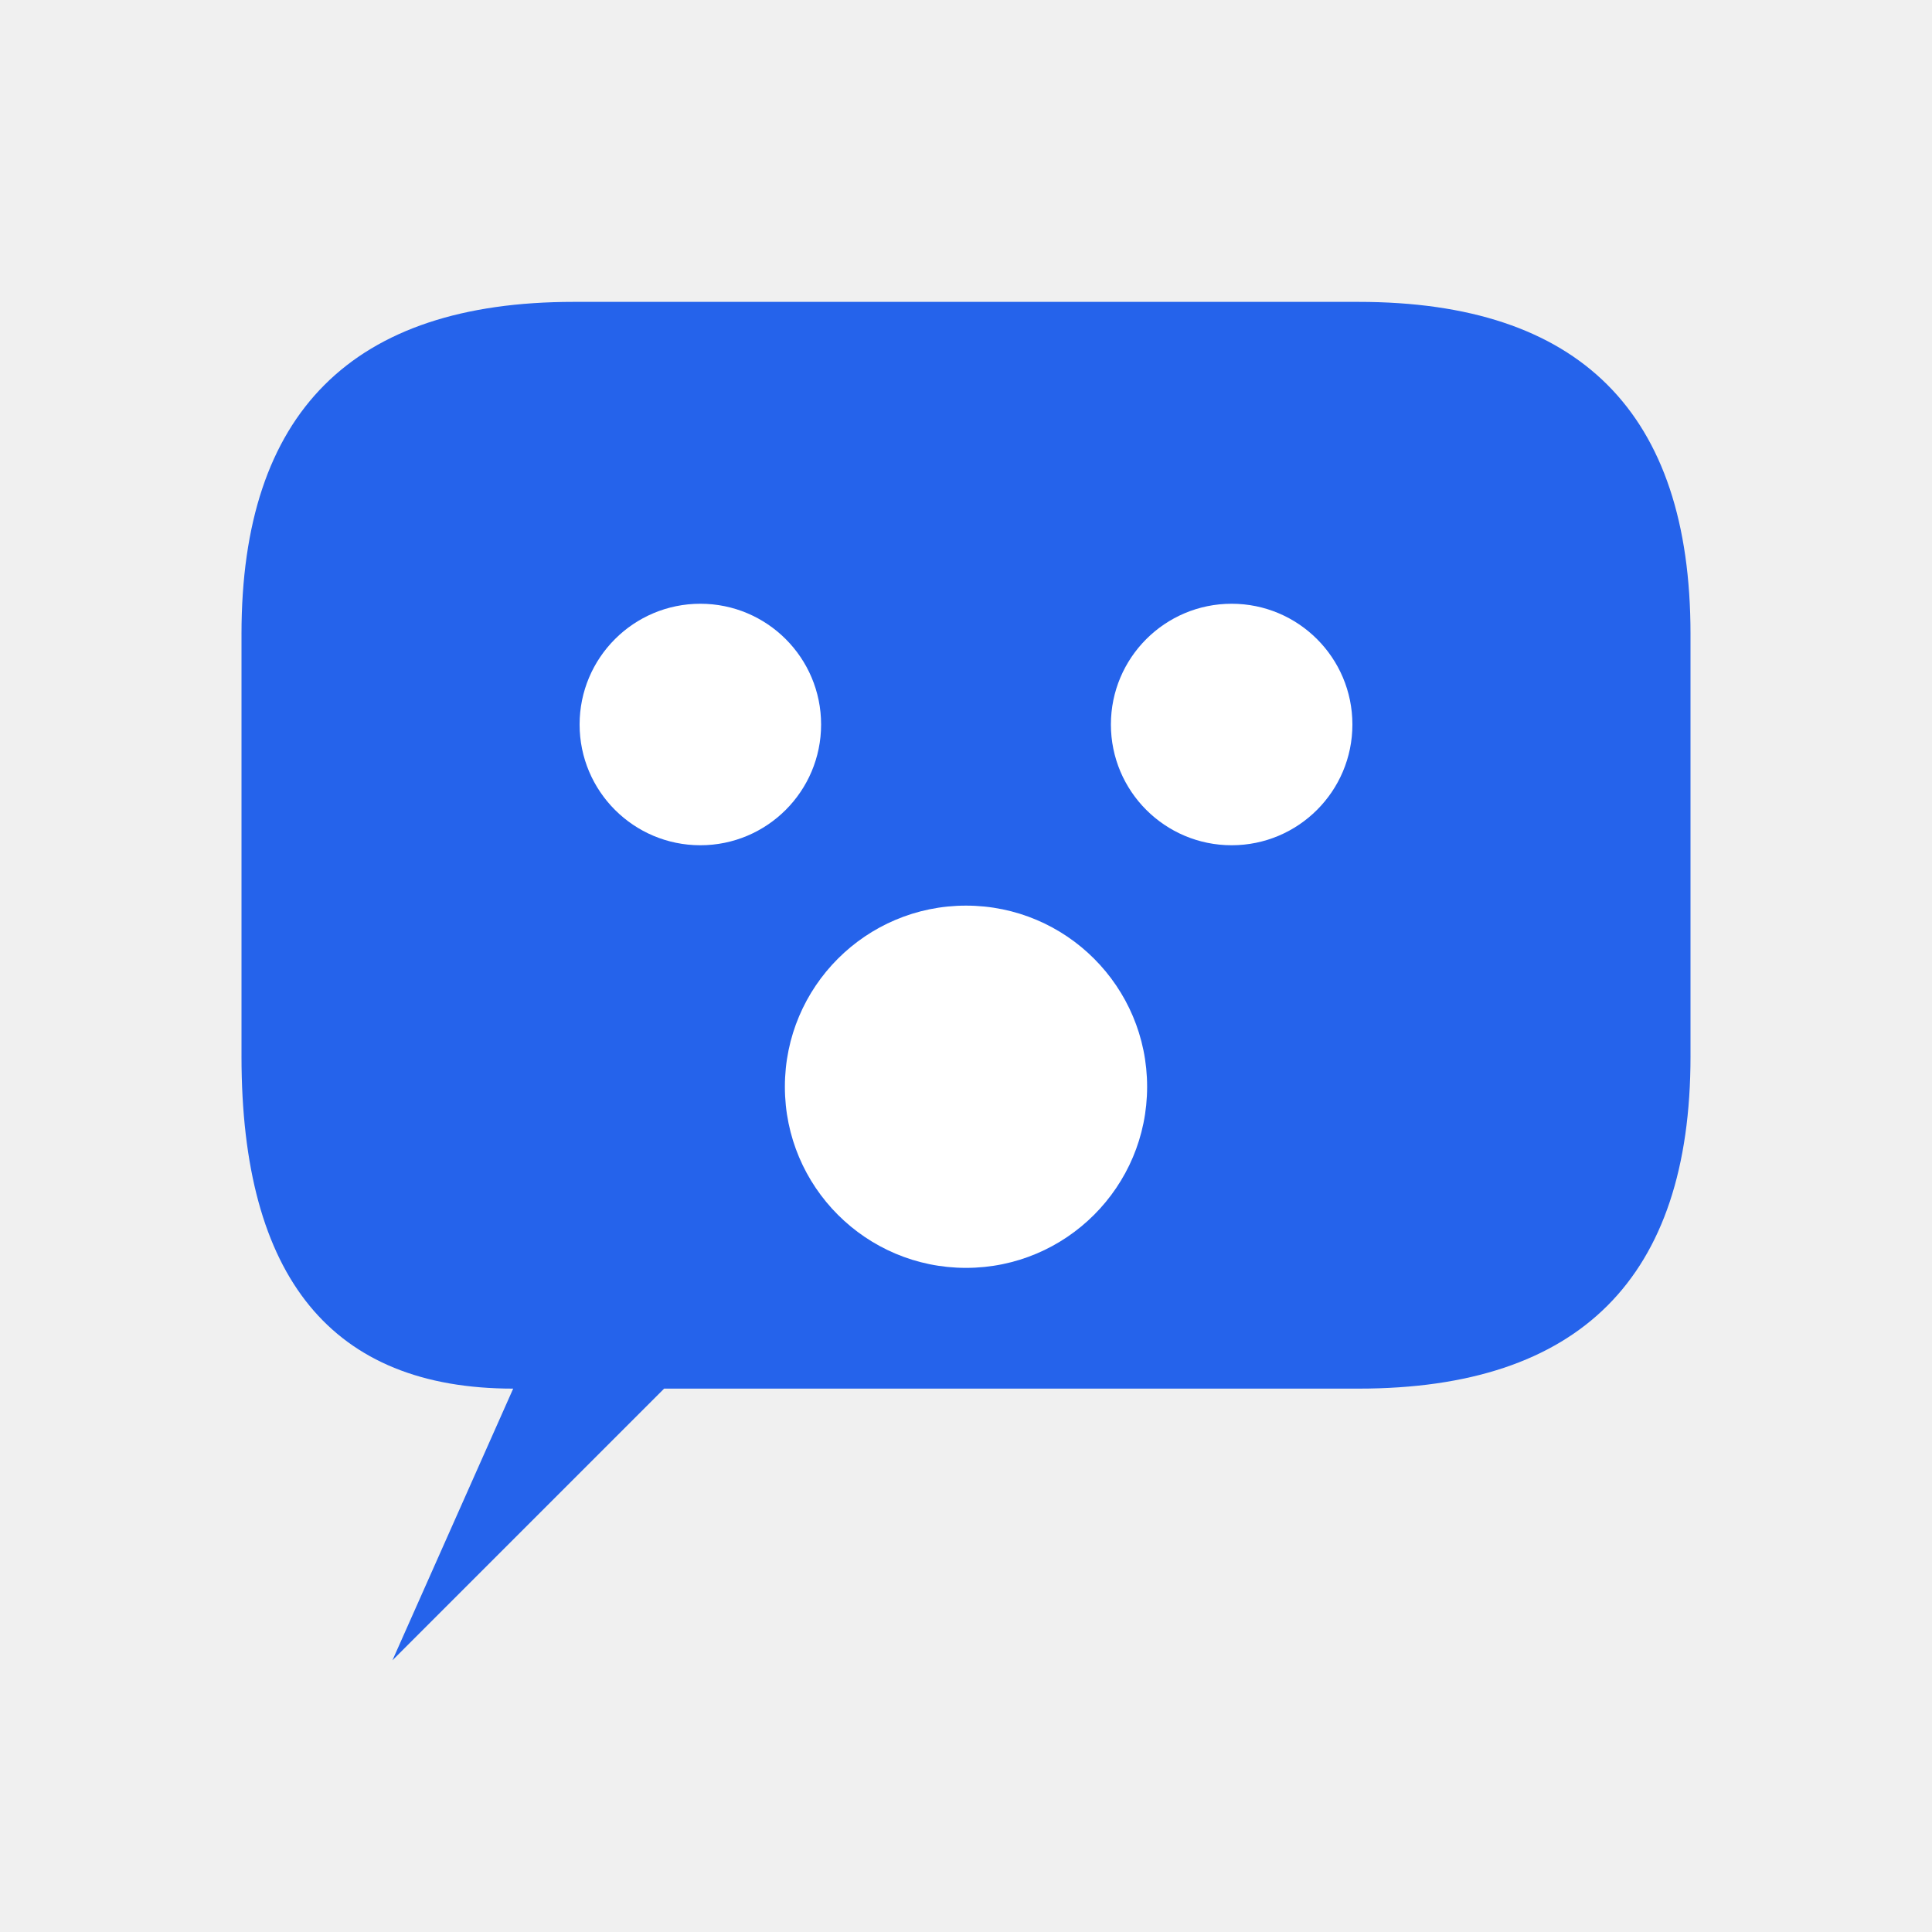
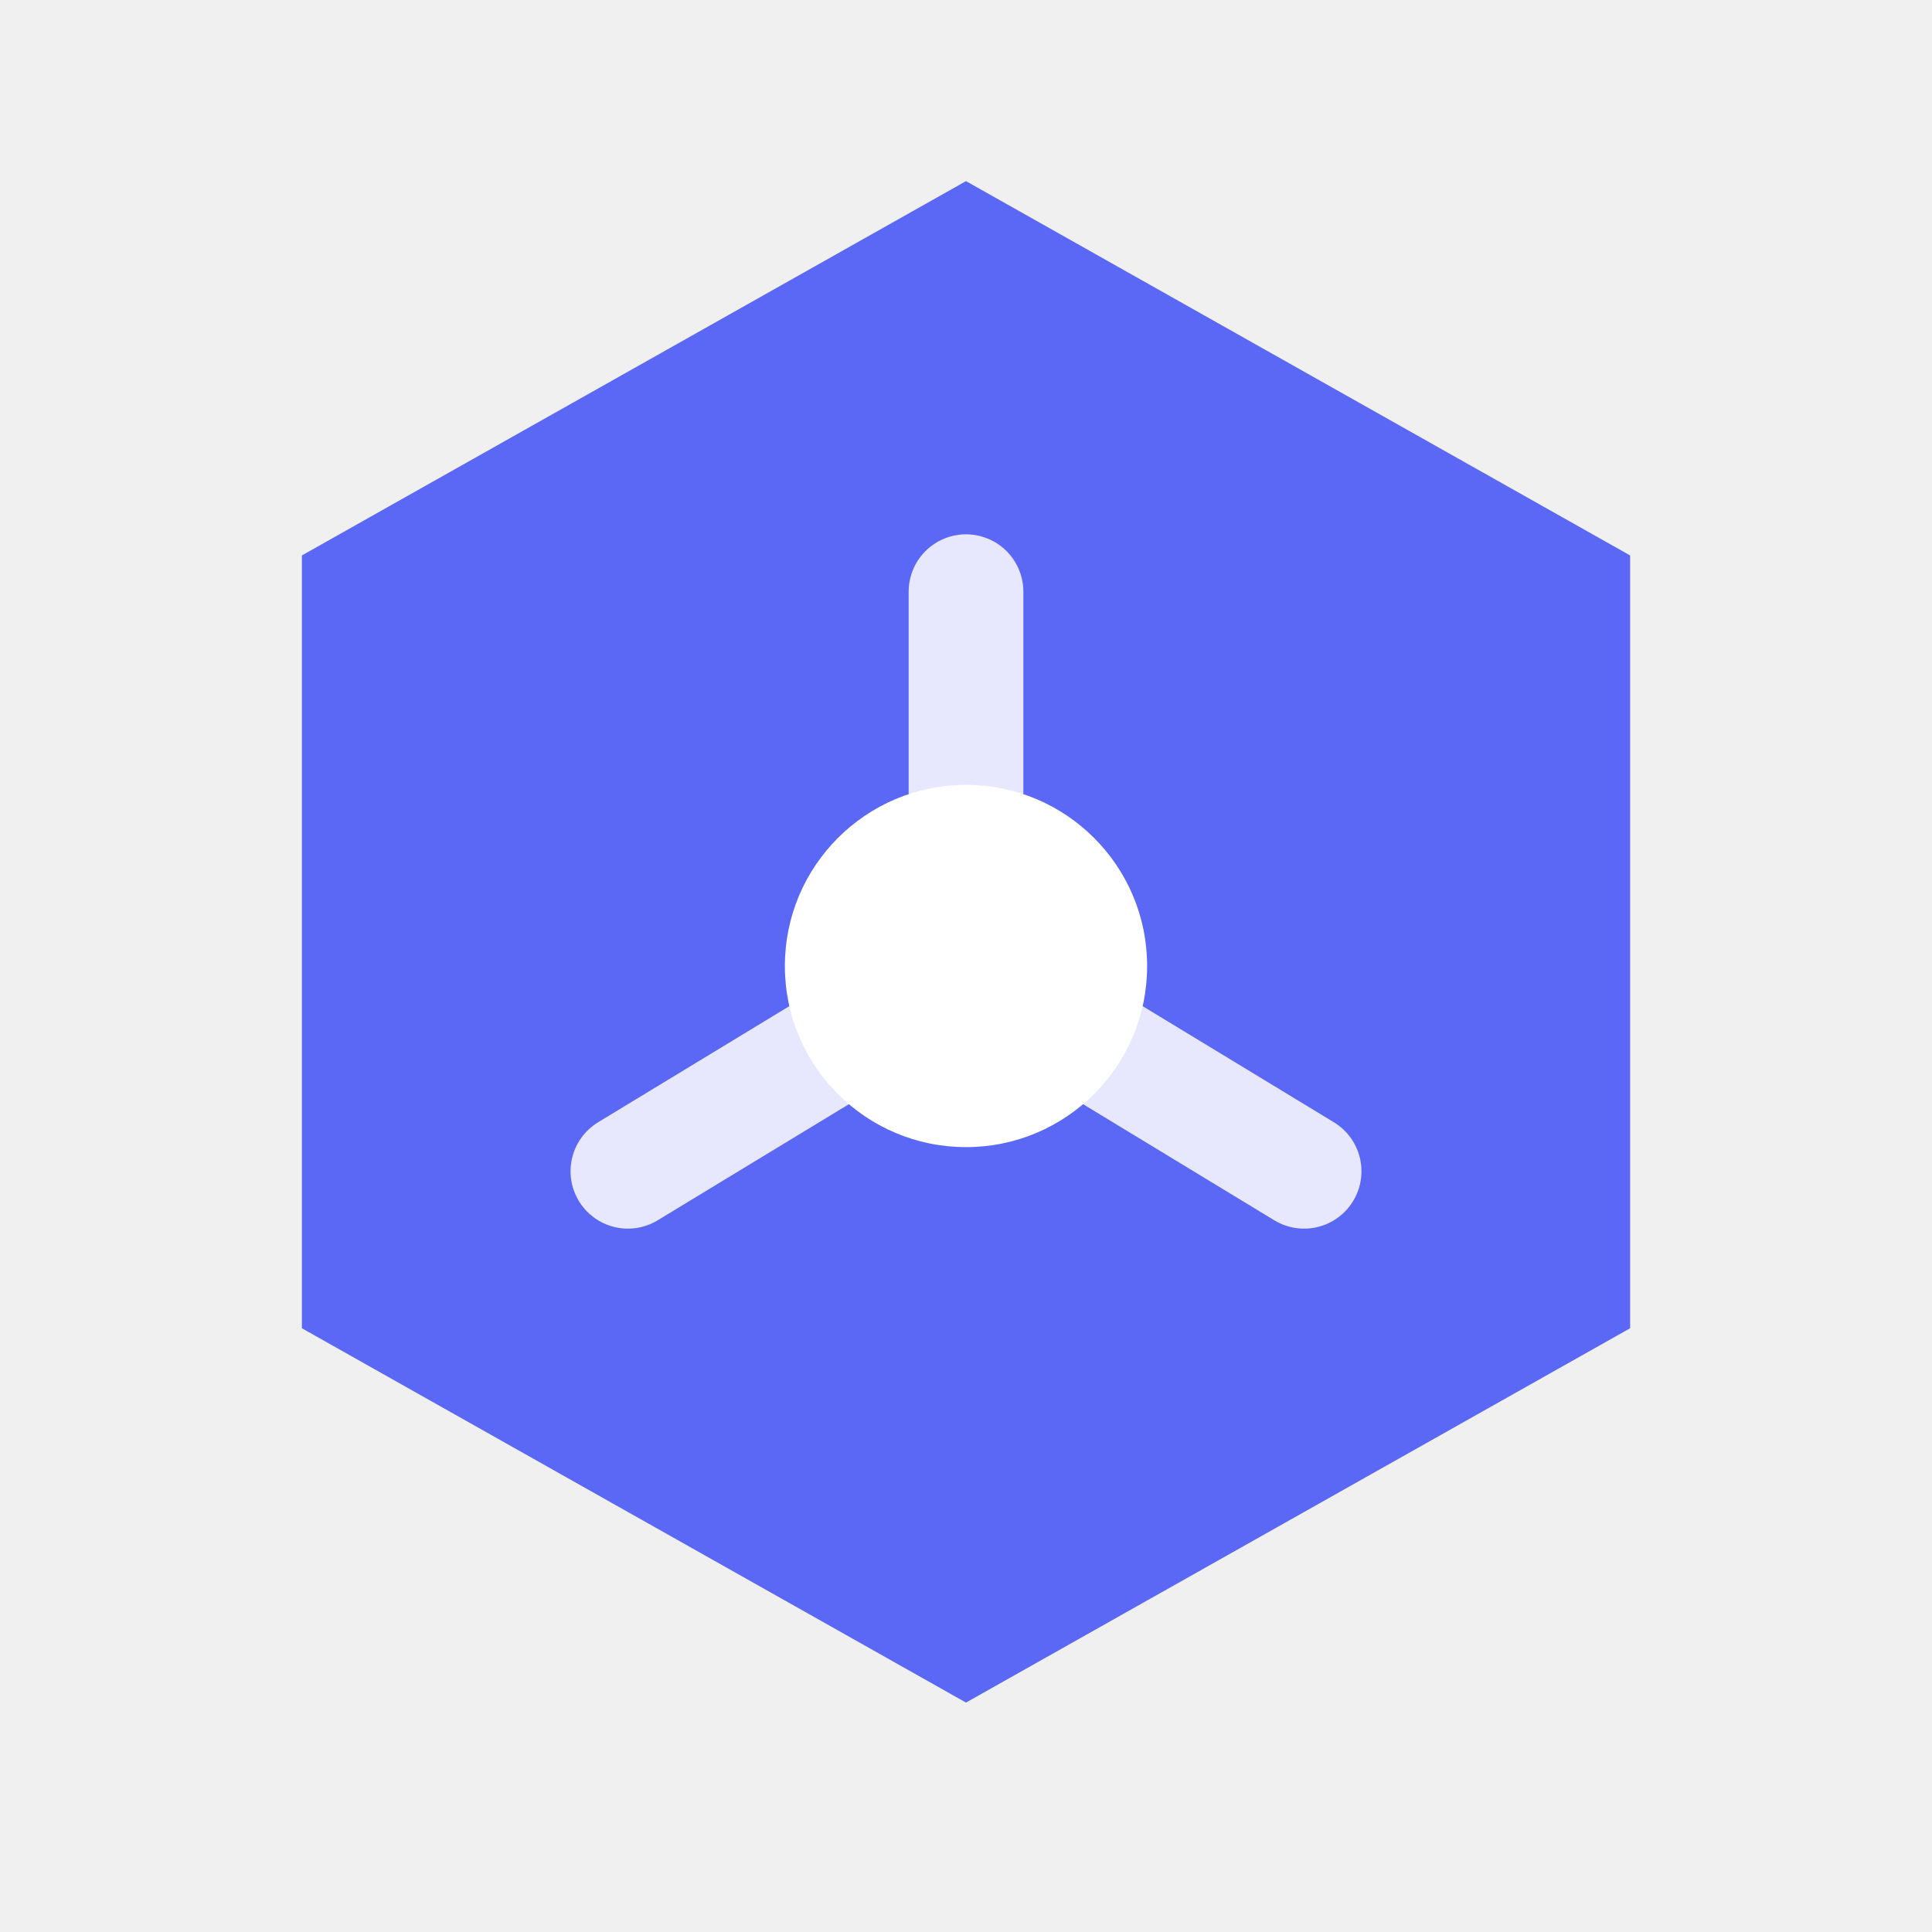
<svg xmlns="http://www.w3.org/2000/svg" viewBox="0 0 16 16" role="img" aria-label="AgentHub">
-   <path d="M4.75 2.5 H11.25 Q14 2.5 14 5.25 V8.75 Q14 11.5 11.25 11.5 H5.5 L3.25 13.75 L4.25 11.5 Q2 11.5 2 8.75 V5.25 Q2 2.5 4.75 2.5 Z" fill="#2563eb" />
-   <circle cx="5.8" cy="6" r="1" fill="#ffffff" />
-   <circle cx="10.2" cy="6" r="1" fill="#ffffff" />
-   <circle cx="8" cy="9" r="1.5" fill="#ffffff" />
+   <path d="M8 1.5 L13.5 4.6 V11 L8 14.1 L2.5 11 V4.6 Z" fill="#5b67f5" />
+   <path d="M8 8 V4.9M8 8 10.8 9.7M8 8 5.2 9.7" stroke="#ffffff" stroke-width="0.95" stroke-linecap="round" stroke-linejoin="round" opacity="0.85" />
+   <circle cx="8" cy="8" r="1.5" fill="#ffffff" />
</svg>
